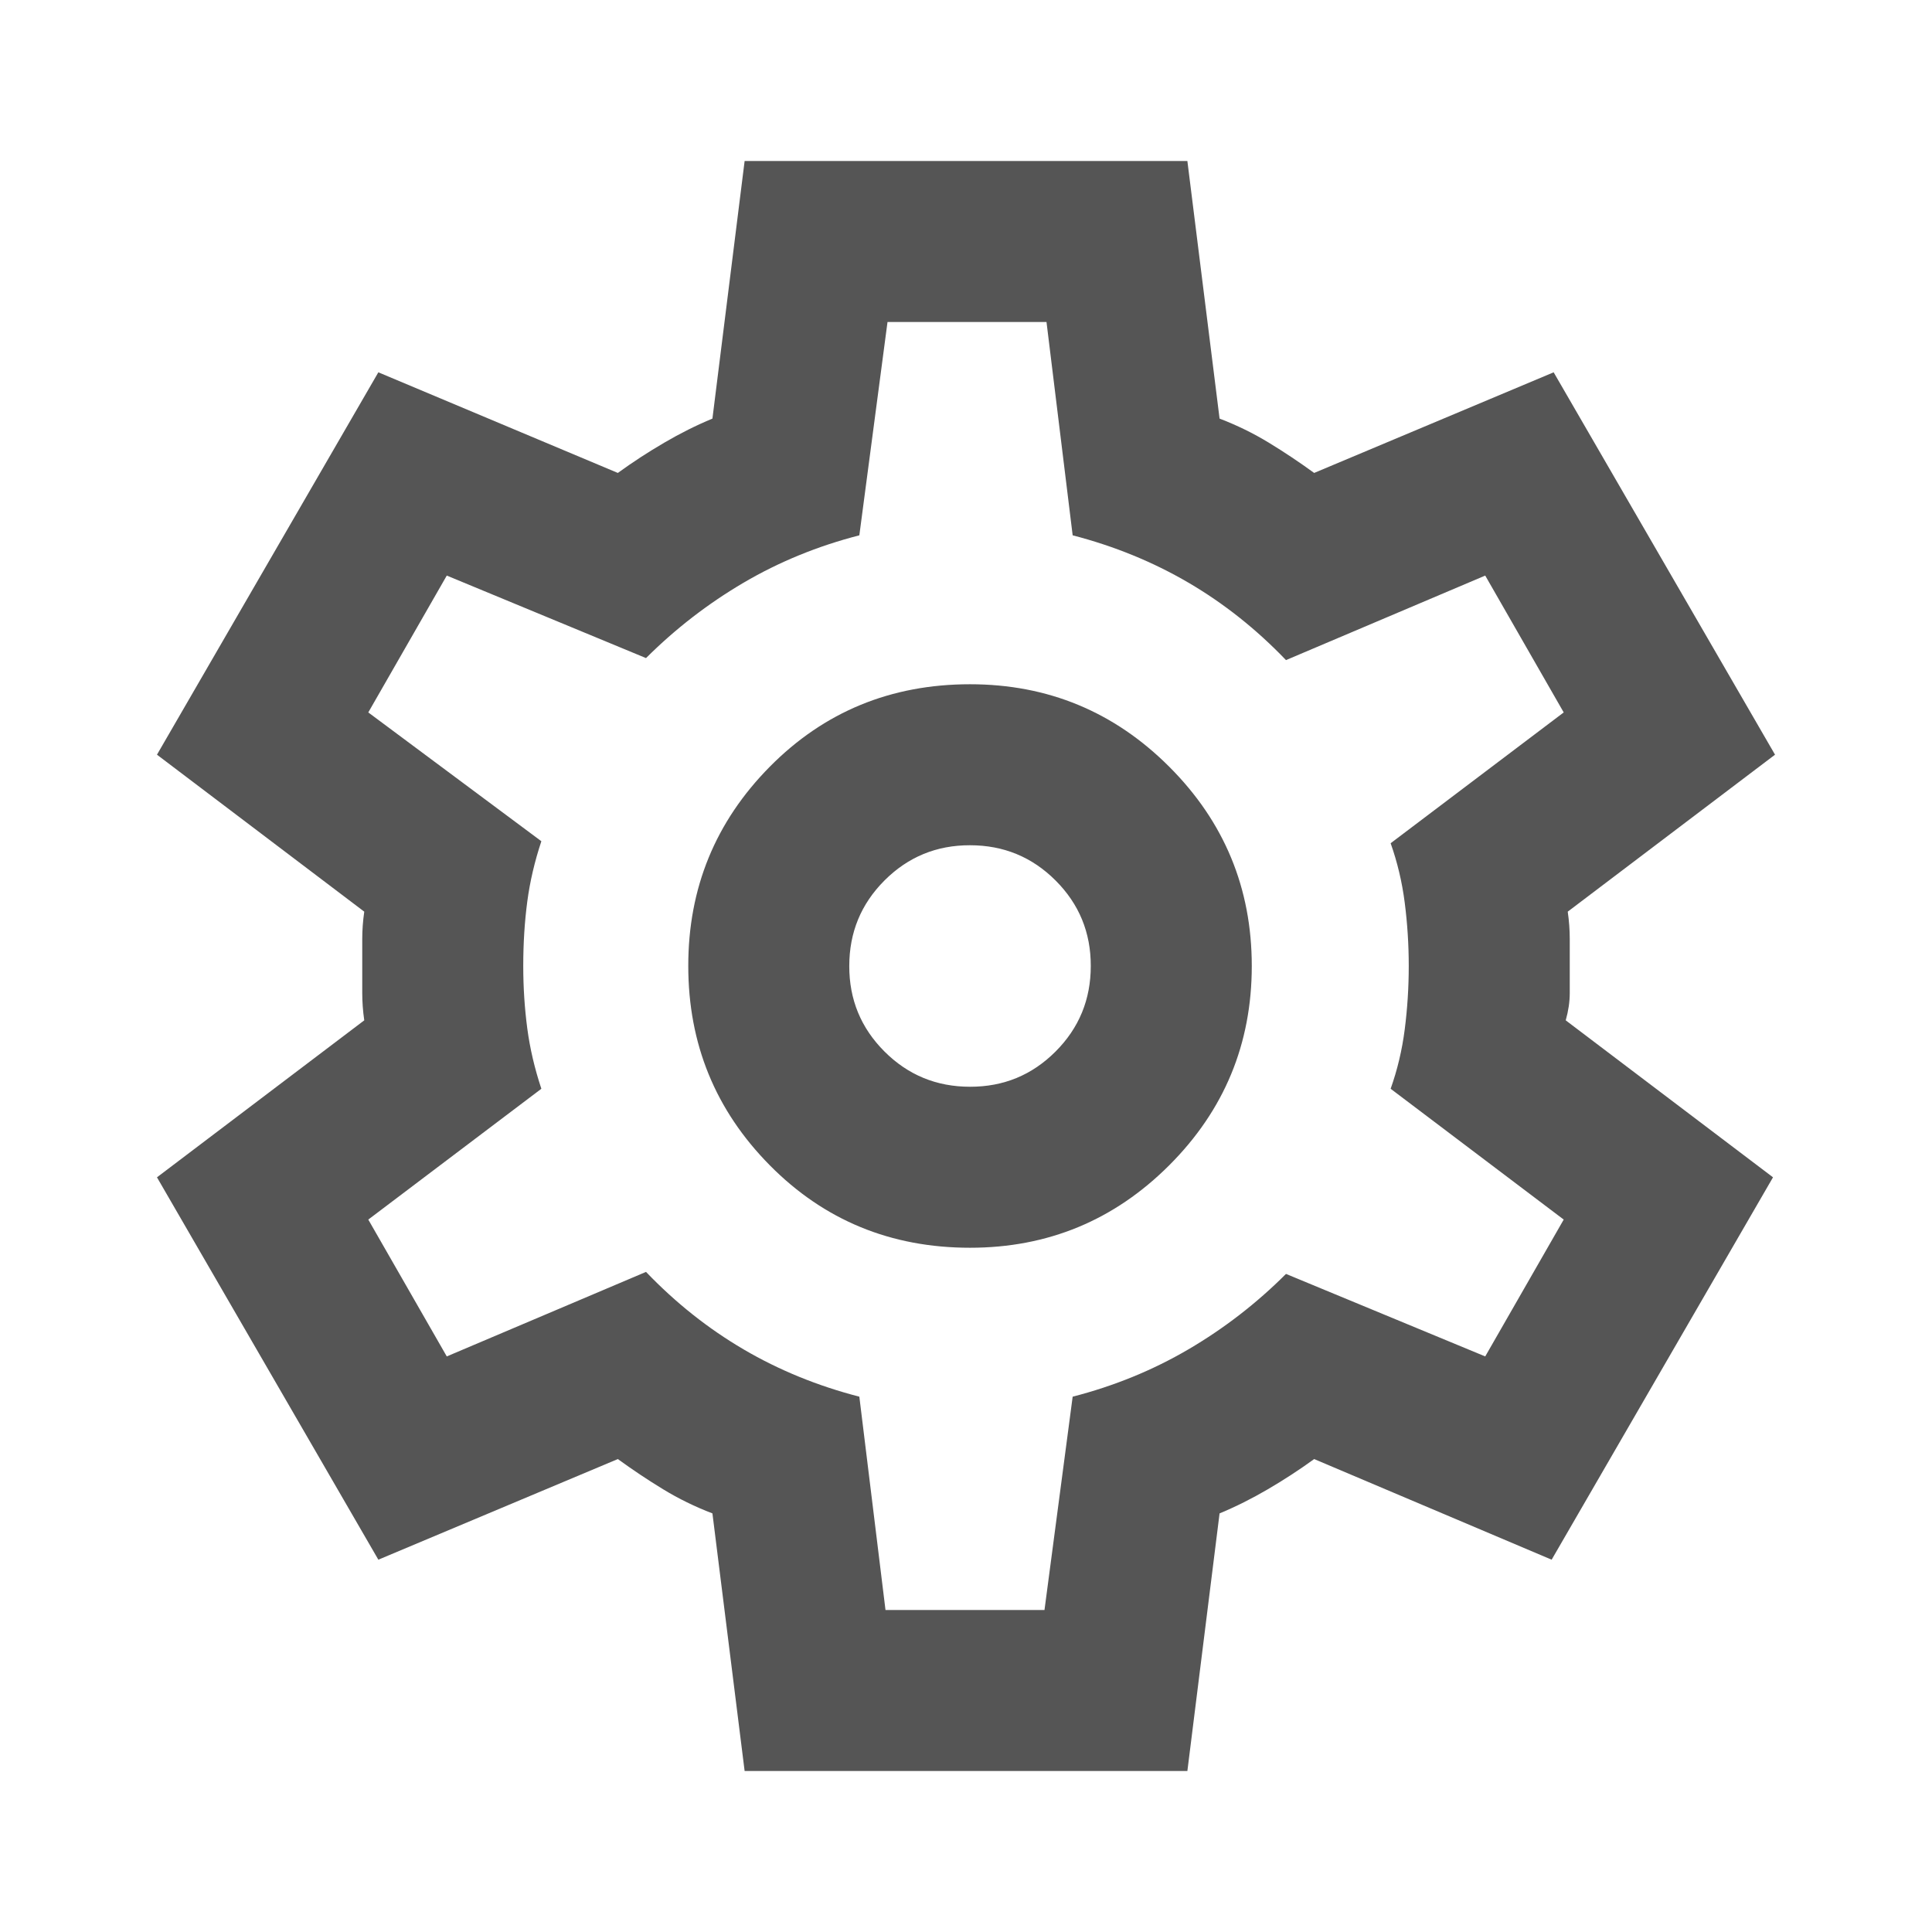
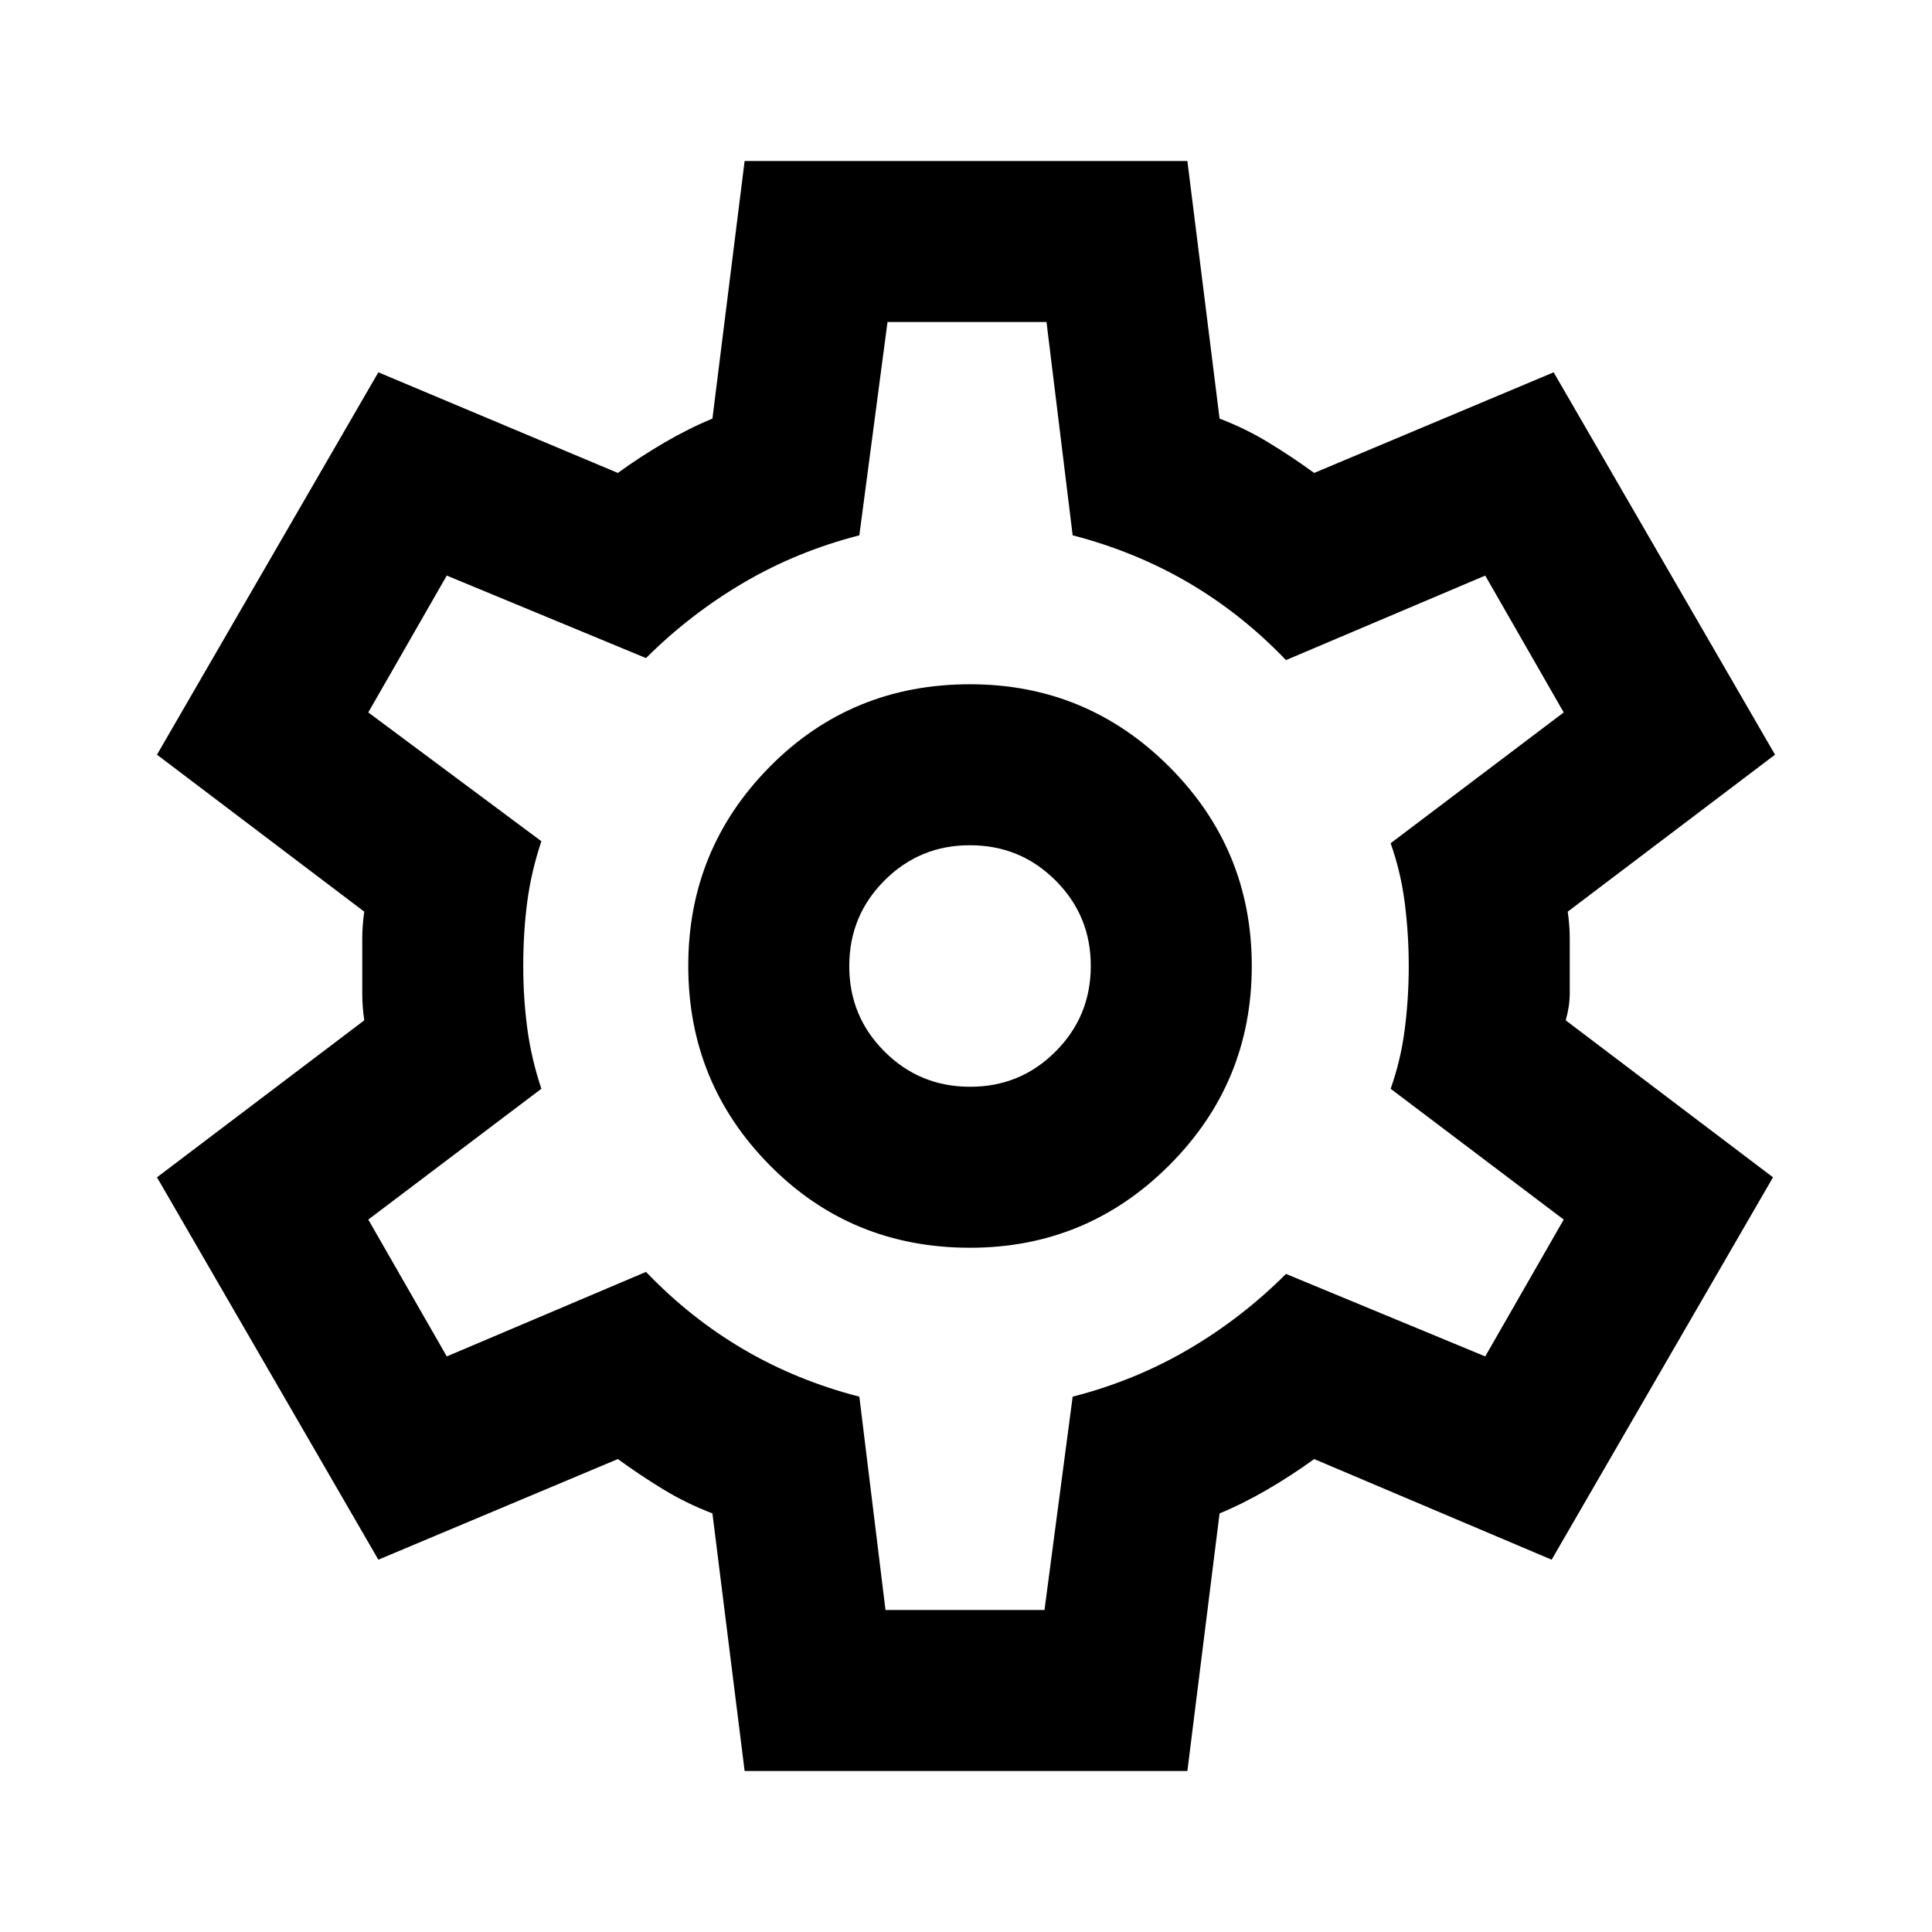
<svg xmlns="http://www.w3.org/2000/svg" width="24" height="24" viewBox="0 0 24 24" fill="currentColor">
-   <path d="M9.25 22L8.85 18.8C8.633 18.717 8.429 18.617 8.237 18.5C8.045 18.383 7.858 18.258 7.675 18.125L4.7 19.375L1.95 14.625L4.525 12.675C4.508 12.558 4.5 12.446 4.5 12.337V11.663C4.5 11.554 4.508 11.442 4.525 11.325L1.95 9.375L4.7 4.625L7.675 5.875C7.858 5.742 8.05 5.617 8.25 5.5C8.45 5.383 8.65 5.283 8.85 5.2L9.25 2H14.75L15.15 5.2C15.367 5.283 15.571 5.383 15.763 5.5C15.955 5.617 16.142 5.742 16.325 5.875L19.3 4.625L22.05 9.375L19.475 11.325C19.492 11.442 19.5 11.554 19.5 11.663V12.337C19.5 12.446 19.483 12.558 19.45 12.675L22.025 14.625L19.275 19.375L16.325 18.125C16.142 18.258 15.95 18.383 15.75 18.5C15.55 18.617 15.35 18.717 15.15 18.8L14.75 22H9.25ZM12.05 15.5C13.017 15.5 13.842 15.158 14.525 14.475C15.208 13.792 15.55 12.967 15.55 12C15.55 11.033 15.208 10.208 14.525 9.525C13.842 8.842 13.017 8.5 12.05 8.5C11.067 8.5 10.237 8.842 9.562 9.525C8.887 10.208 8.549 11.033 8.55 12C8.55 12.967 8.887 13.792 9.562 14.475C10.237 15.158 11.066 15.5 12.05 15.5ZM12.05 13.5C11.633 13.5 11.279 13.354 10.987 13.062C10.695 12.77 10.549 12.416 10.55 12C10.55 11.583 10.696 11.229 10.988 10.937C11.28 10.645 11.634 10.499 12.05 10.5C12.467 10.5 12.821 10.646 13.113 10.938C13.405 11.23 13.551 11.584 13.55 12C13.55 12.417 13.404 12.771 13.112 13.063C12.82 13.355 12.466 13.501 12.05 13.5ZM11 20H12.975L13.325 17.35C13.842 17.217 14.321 17.021 14.763 16.762C15.205 16.503 15.609 16.191 15.975 15.825L18.45 16.85L19.425 15.15L17.275 13.525C17.358 13.292 17.417 13.046 17.45 12.788C17.483 12.53 17.5 12.267 17.5 12C17.5 11.733 17.483 11.471 17.45 11.213C17.417 10.955 17.358 10.709 17.275 10.475L19.425 8.85L18.45 7.15L15.975 8.2C15.608 7.817 15.204 7.496 14.763 7.238C14.322 6.98 13.842 6.784 13.325 6.65L13 4H11.025L10.675 6.65C10.158 6.783 9.679 6.979 9.238 7.238C8.797 7.497 8.392 7.809 8.025 8.175L5.55 7.15L4.575 8.85L6.725 10.45C6.642 10.7 6.583 10.95 6.55 11.2C6.517 11.45 6.5 11.717 6.5 12C6.5 12.267 6.517 12.525 6.55 12.775C6.583 13.025 6.642 13.275 6.725 13.525L4.575 15.15L5.55 16.85L8.025 15.8C8.392 16.183 8.796 16.504 9.238 16.763C9.68 17.022 10.159 17.217 10.675 17.35L11 20Z" fill="#555555" />
+   <path d="M9.25 22L8.85 18.8C8.633 18.717 8.429 18.617 8.237 18.5C8.045 18.383 7.858 18.258 7.675 18.125L4.7 19.375L1.95 14.625L4.525 12.675C4.508 12.558 4.5 12.446 4.5 12.337V11.663C4.5 11.554 4.508 11.442 4.525 11.325L1.95 9.375L4.7 4.625L7.675 5.875C7.858 5.742 8.05 5.617 8.25 5.5C8.45 5.383 8.65 5.283 8.85 5.2L9.25 2H14.75L15.15 5.2C15.367 5.283 15.571 5.383 15.763 5.5C15.955 5.617 16.142 5.742 16.325 5.875L19.3 4.625L22.05 9.375L19.475 11.325C19.492 11.442 19.5 11.554 19.5 11.663V12.337C19.5 12.446 19.483 12.558 19.45 12.675L22.025 14.625L19.275 19.375L16.325 18.125C16.142 18.258 15.95 18.383 15.75 18.5C15.55 18.617 15.35 18.717 15.15 18.8L14.75 22H9.25ZM12.05 15.5C13.017 15.5 13.842 15.158 14.525 14.475C15.208 13.792 15.55 12.967 15.55 12C15.55 11.033 15.208 10.208 14.525 9.525C13.842 8.842 13.017 8.5 12.05 8.5C11.067 8.5 10.237 8.842 9.562 9.525C8.887 10.208 8.549 11.033 8.55 12C8.55 12.967 8.887 13.792 9.562 14.475C10.237 15.158 11.066 15.5 12.05 15.5ZM12.05 13.5C11.633 13.5 11.279 13.354 10.987 13.062C10.695 12.77 10.549 12.416 10.55 12C10.55 11.583 10.696 11.229 10.988 10.937C11.28 10.645 11.634 10.499 12.05 10.5C12.467 10.5 12.821 10.646 13.113 10.938C13.405 11.23 13.551 11.584 13.55 12C13.55 12.417 13.404 12.771 13.112 13.063C12.82 13.355 12.466 13.501 12.05 13.5ZM11 20H12.975L13.325 17.35C13.842 17.217 14.321 17.021 14.763 16.762C15.205 16.503 15.609 16.191 15.975 15.825L18.45 16.85L19.425 15.15L17.275 13.525C17.358 13.292 17.417 13.046 17.45 12.788C17.483 12.53 17.5 12.267 17.5 12C17.5 11.733 17.483 11.471 17.45 11.213C17.417 10.955 17.358 10.709 17.275 10.475L19.425 8.85L18.45 7.15L15.975 8.2C15.608 7.817 15.204 7.496 14.763 7.238C14.322 6.98 13.842 6.784 13.325 6.65L13 4H11.025L10.675 6.65C10.158 6.783 9.679 6.979 9.238 7.238C8.797 7.497 8.392 7.809 8.025 8.175L5.55 7.15L4.575 8.85L6.725 10.45C6.642 10.7 6.583 10.95 6.55 11.2C6.517 11.45 6.5 11.717 6.5 12C6.5 12.267 6.517 12.525 6.55 12.775C6.583 13.025 6.642 13.275 6.725 13.525L4.575 15.15L5.55 16.85L8.025 15.8C8.392 16.183 8.796 16.504 9.238 16.763C9.68 17.022 10.159 17.217 10.675 17.35L11 20Z" fill="currentColor" />
</svg>
